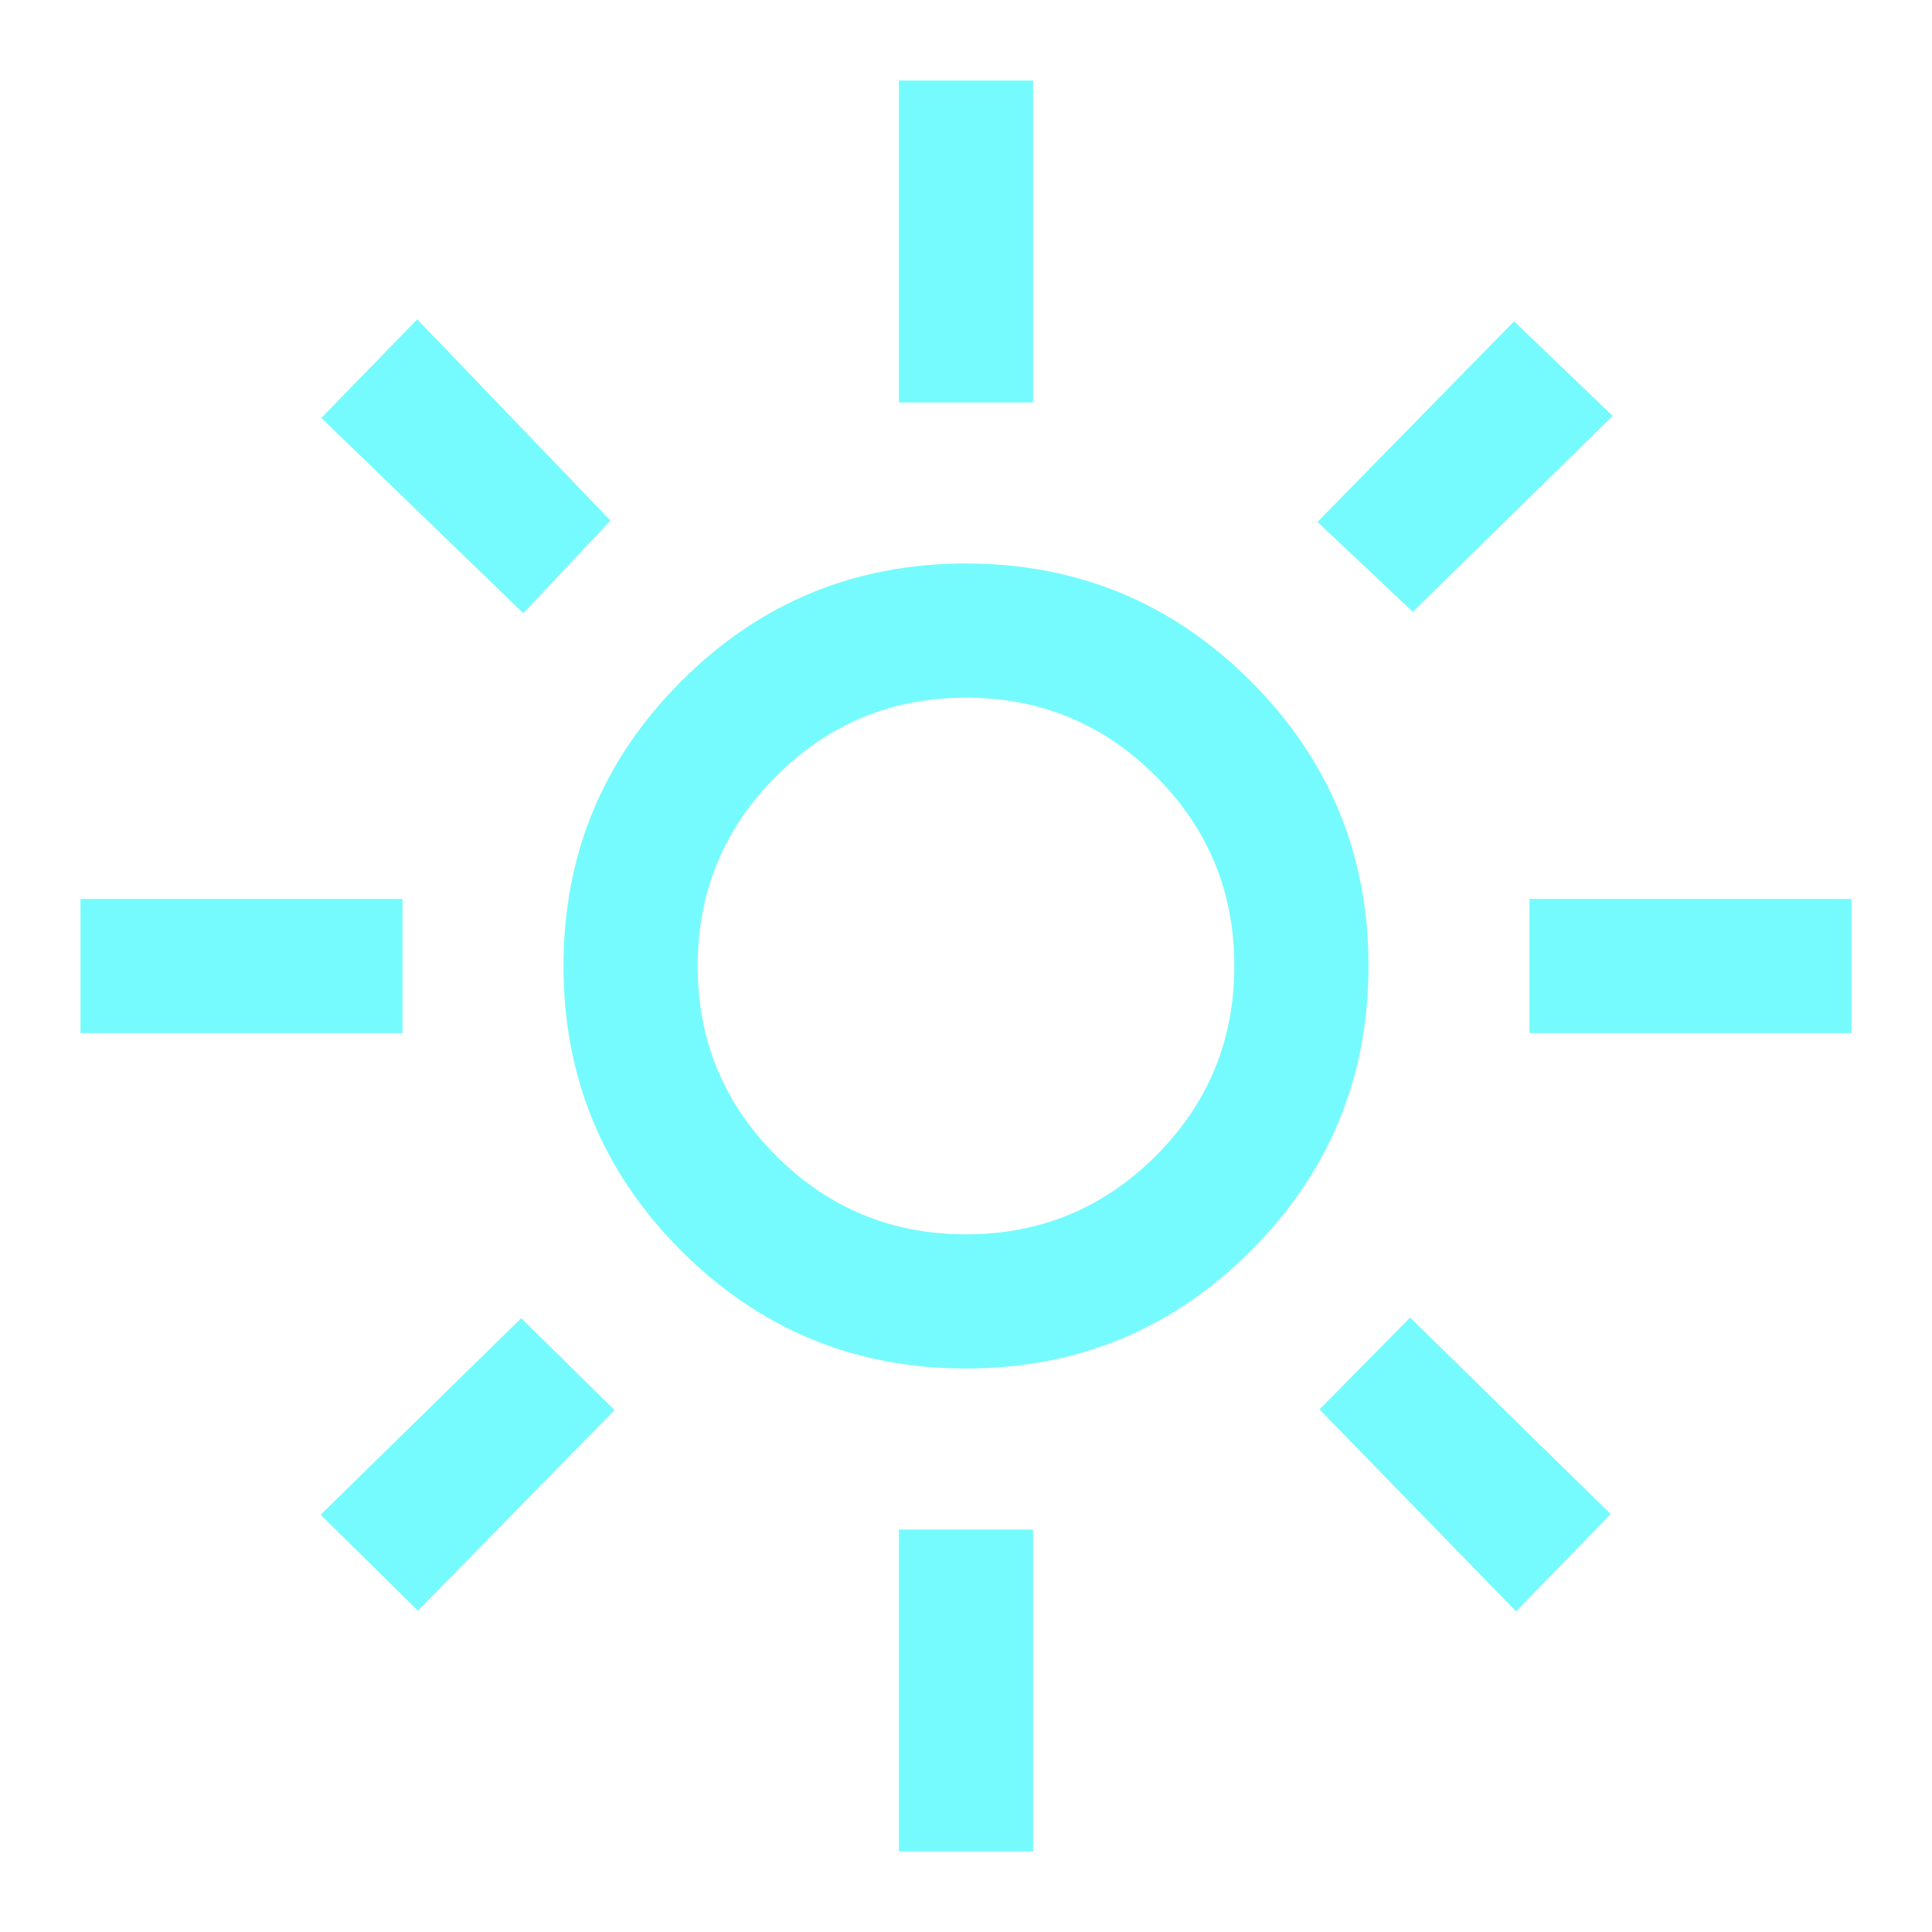
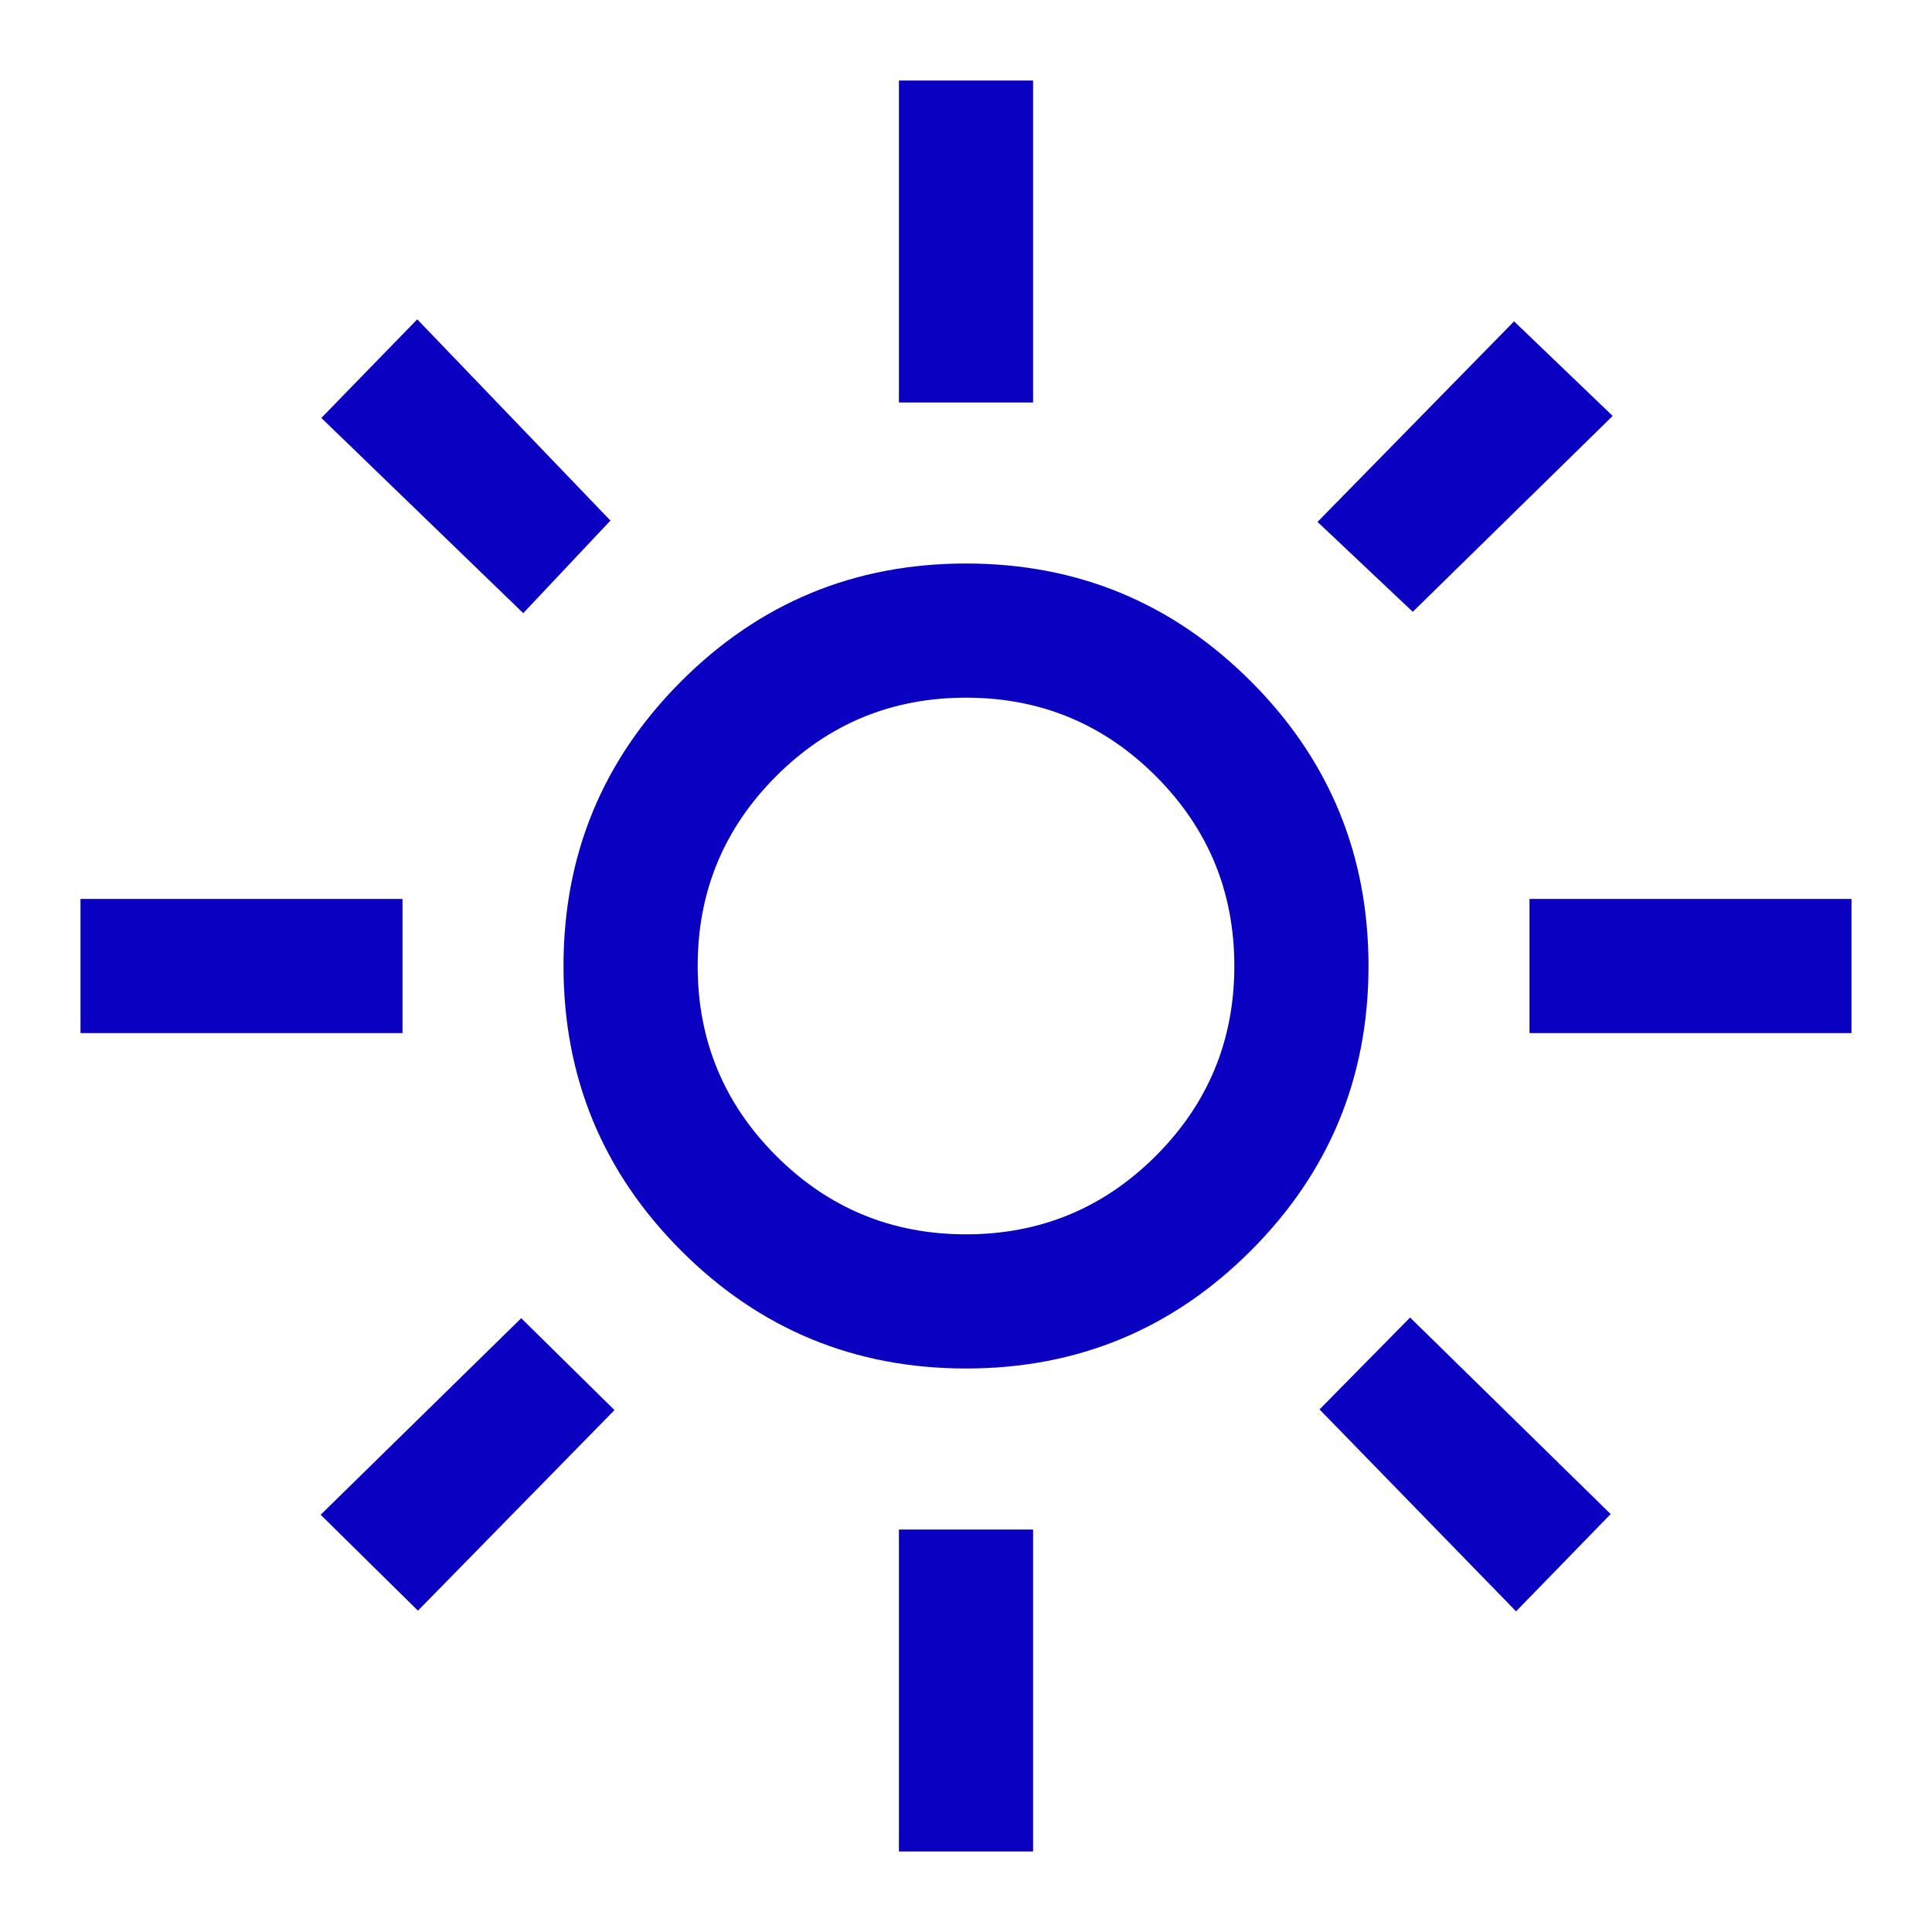
- <svg xmlns="http://www.w3.org/2000/svg" height="40px" viewBox="0 -960 960 960" width="40px" fill="#75FBFD">
+ <svg xmlns="http://www.w3.org/2000/svg" height="40px" viewBox="0 -960 960 960" width="40px" fill="#0a00c1">
  <path d="M480-346.67q55.33 0 94.33-39t39-94.33q0-55.33-39-94.33t-94.33-39q-55.33 0-94.33 39t-39 94.33q0 55.33 39 94.33t94.33 39Zm0 66.67q-83 0-141.5-58.5T280-480q0-83 58.5-141.5T480-680q83 0 141.5 58.5T680-480q0 83-58.5 141.5T480-280ZM200-446.67H40v-66.66h160v66.66Zm720 0H760v-66.66h160v66.66ZM446.67-760v-160h66.66v160h-66.66Zm0 720v-160h66.66v160h-66.66ZM260-655.33l-100.33-97 47.66-49 96 100-43.33 46Zm493.33 496-97.66-100.34 45-45.66 99.66 97.66-47 48.34Zm-98.66-541.34 97.66-99.66 49 47L702-656l-47.33-44.67ZM159.33-207.33 259-305l46.33 45.67-97.66 99.66-48.34-47.66ZM480-480Z" />
</svg>
